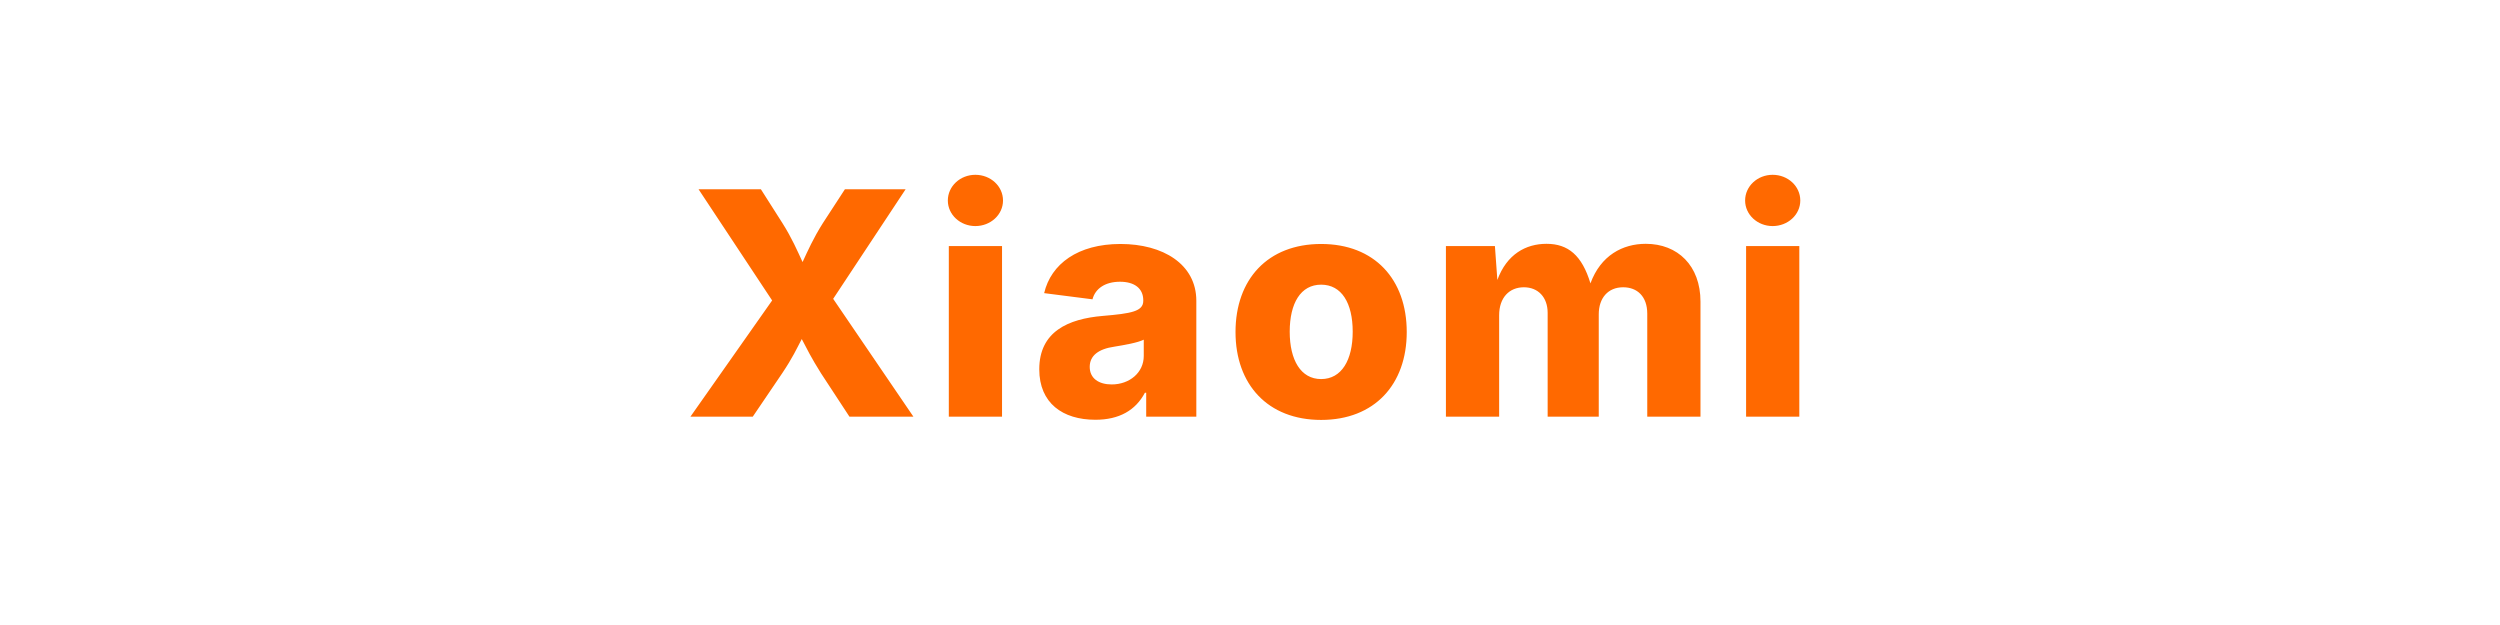
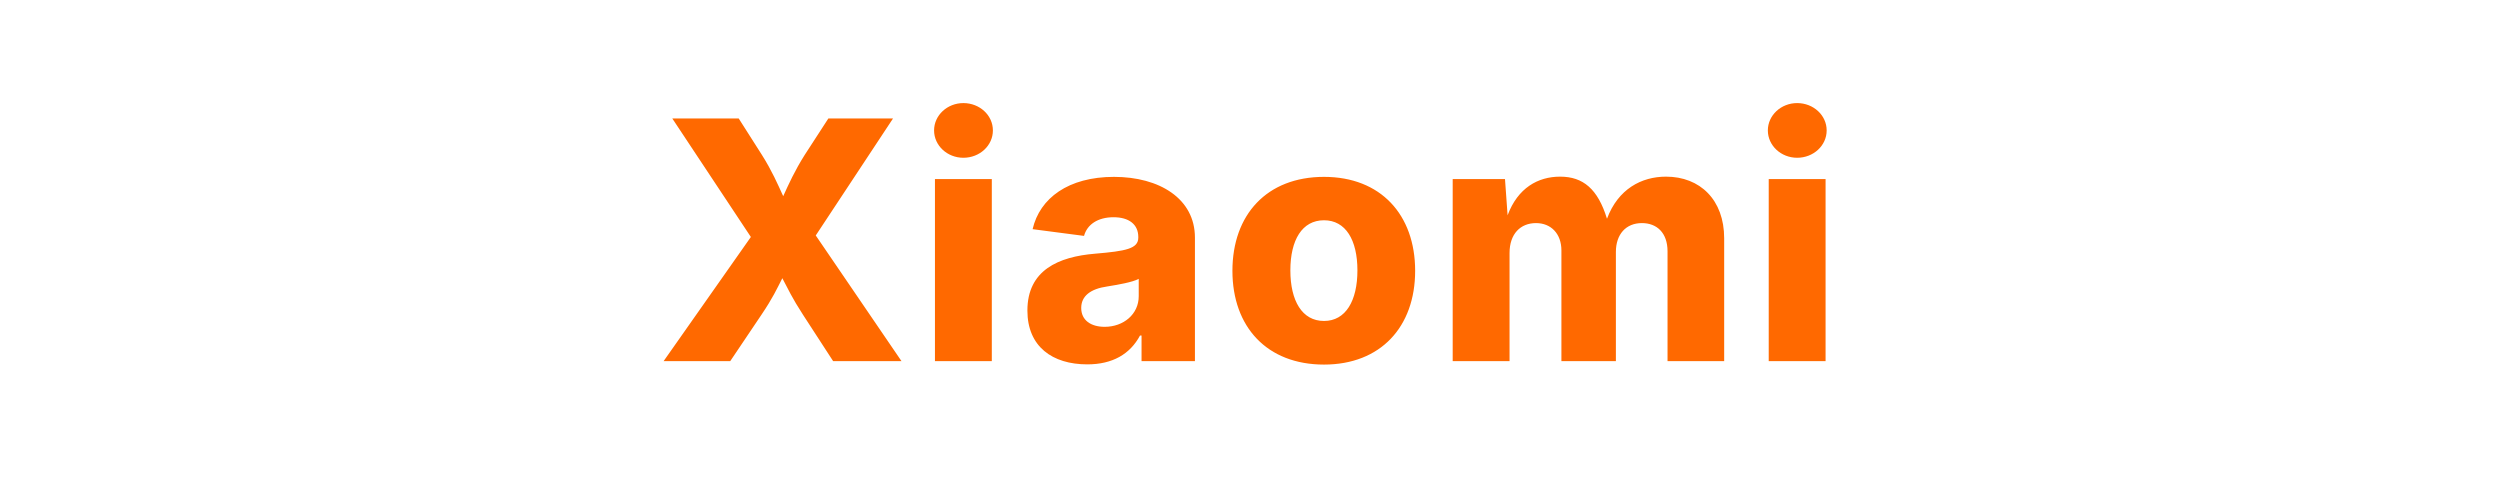
- <svg xmlns="http://www.w3.org/2000/svg" viewBox="0 0 240 60" width="240" height="60">
-   <rect width="240" height="60" fill="#ffffff" />
-   <text x="120" y="40" font-family="Inter, sans-serif" font-size="30" font-weight="800" fill="#FF6900" text-anchor="middle" letter-spacing="1">Xiaomi</text>
+ <svg xmlns="http://www.w3.org/2000/svg" viewBox="0 0 180 36">
+   <rect width="180" height="36" fill="#ffffff" />
+   <text x="90.0" y="26" font-family="Inter, sans-serif" font-size="24" font-weight="800" fill="#FF6900" text-anchor="middle" letter-spacing="0.5">Xiaomi</text>
</svg>
